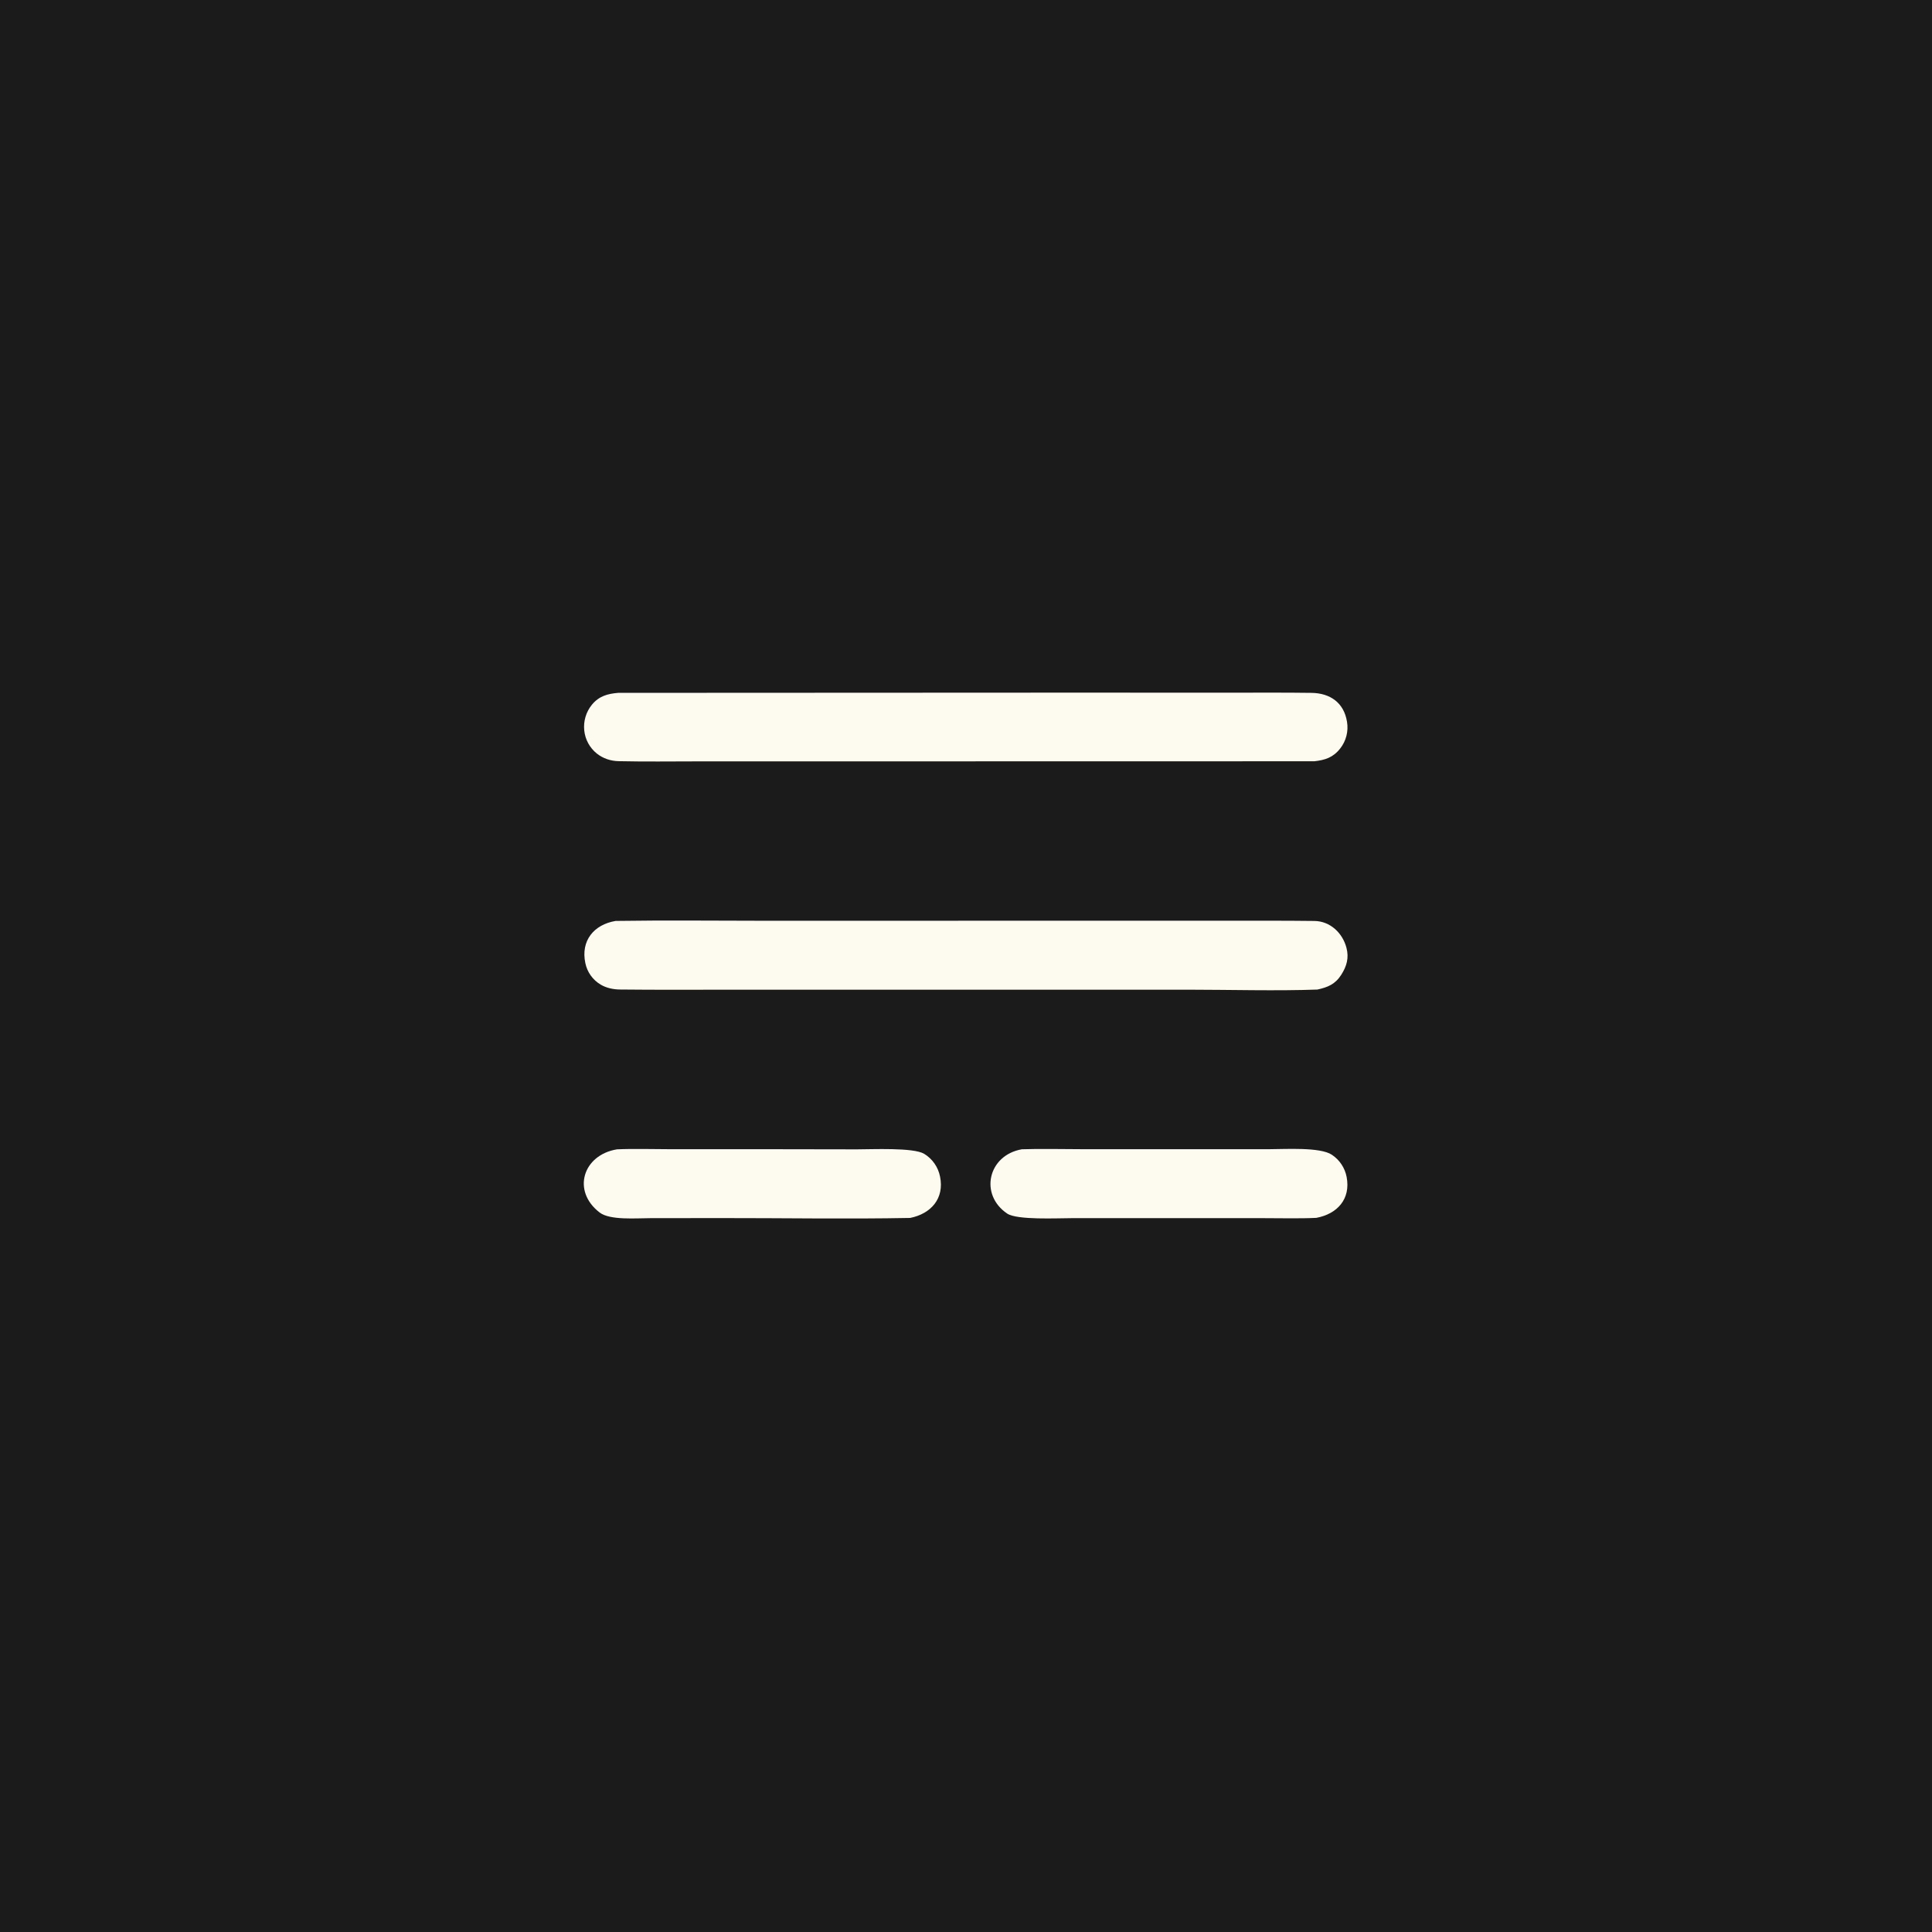
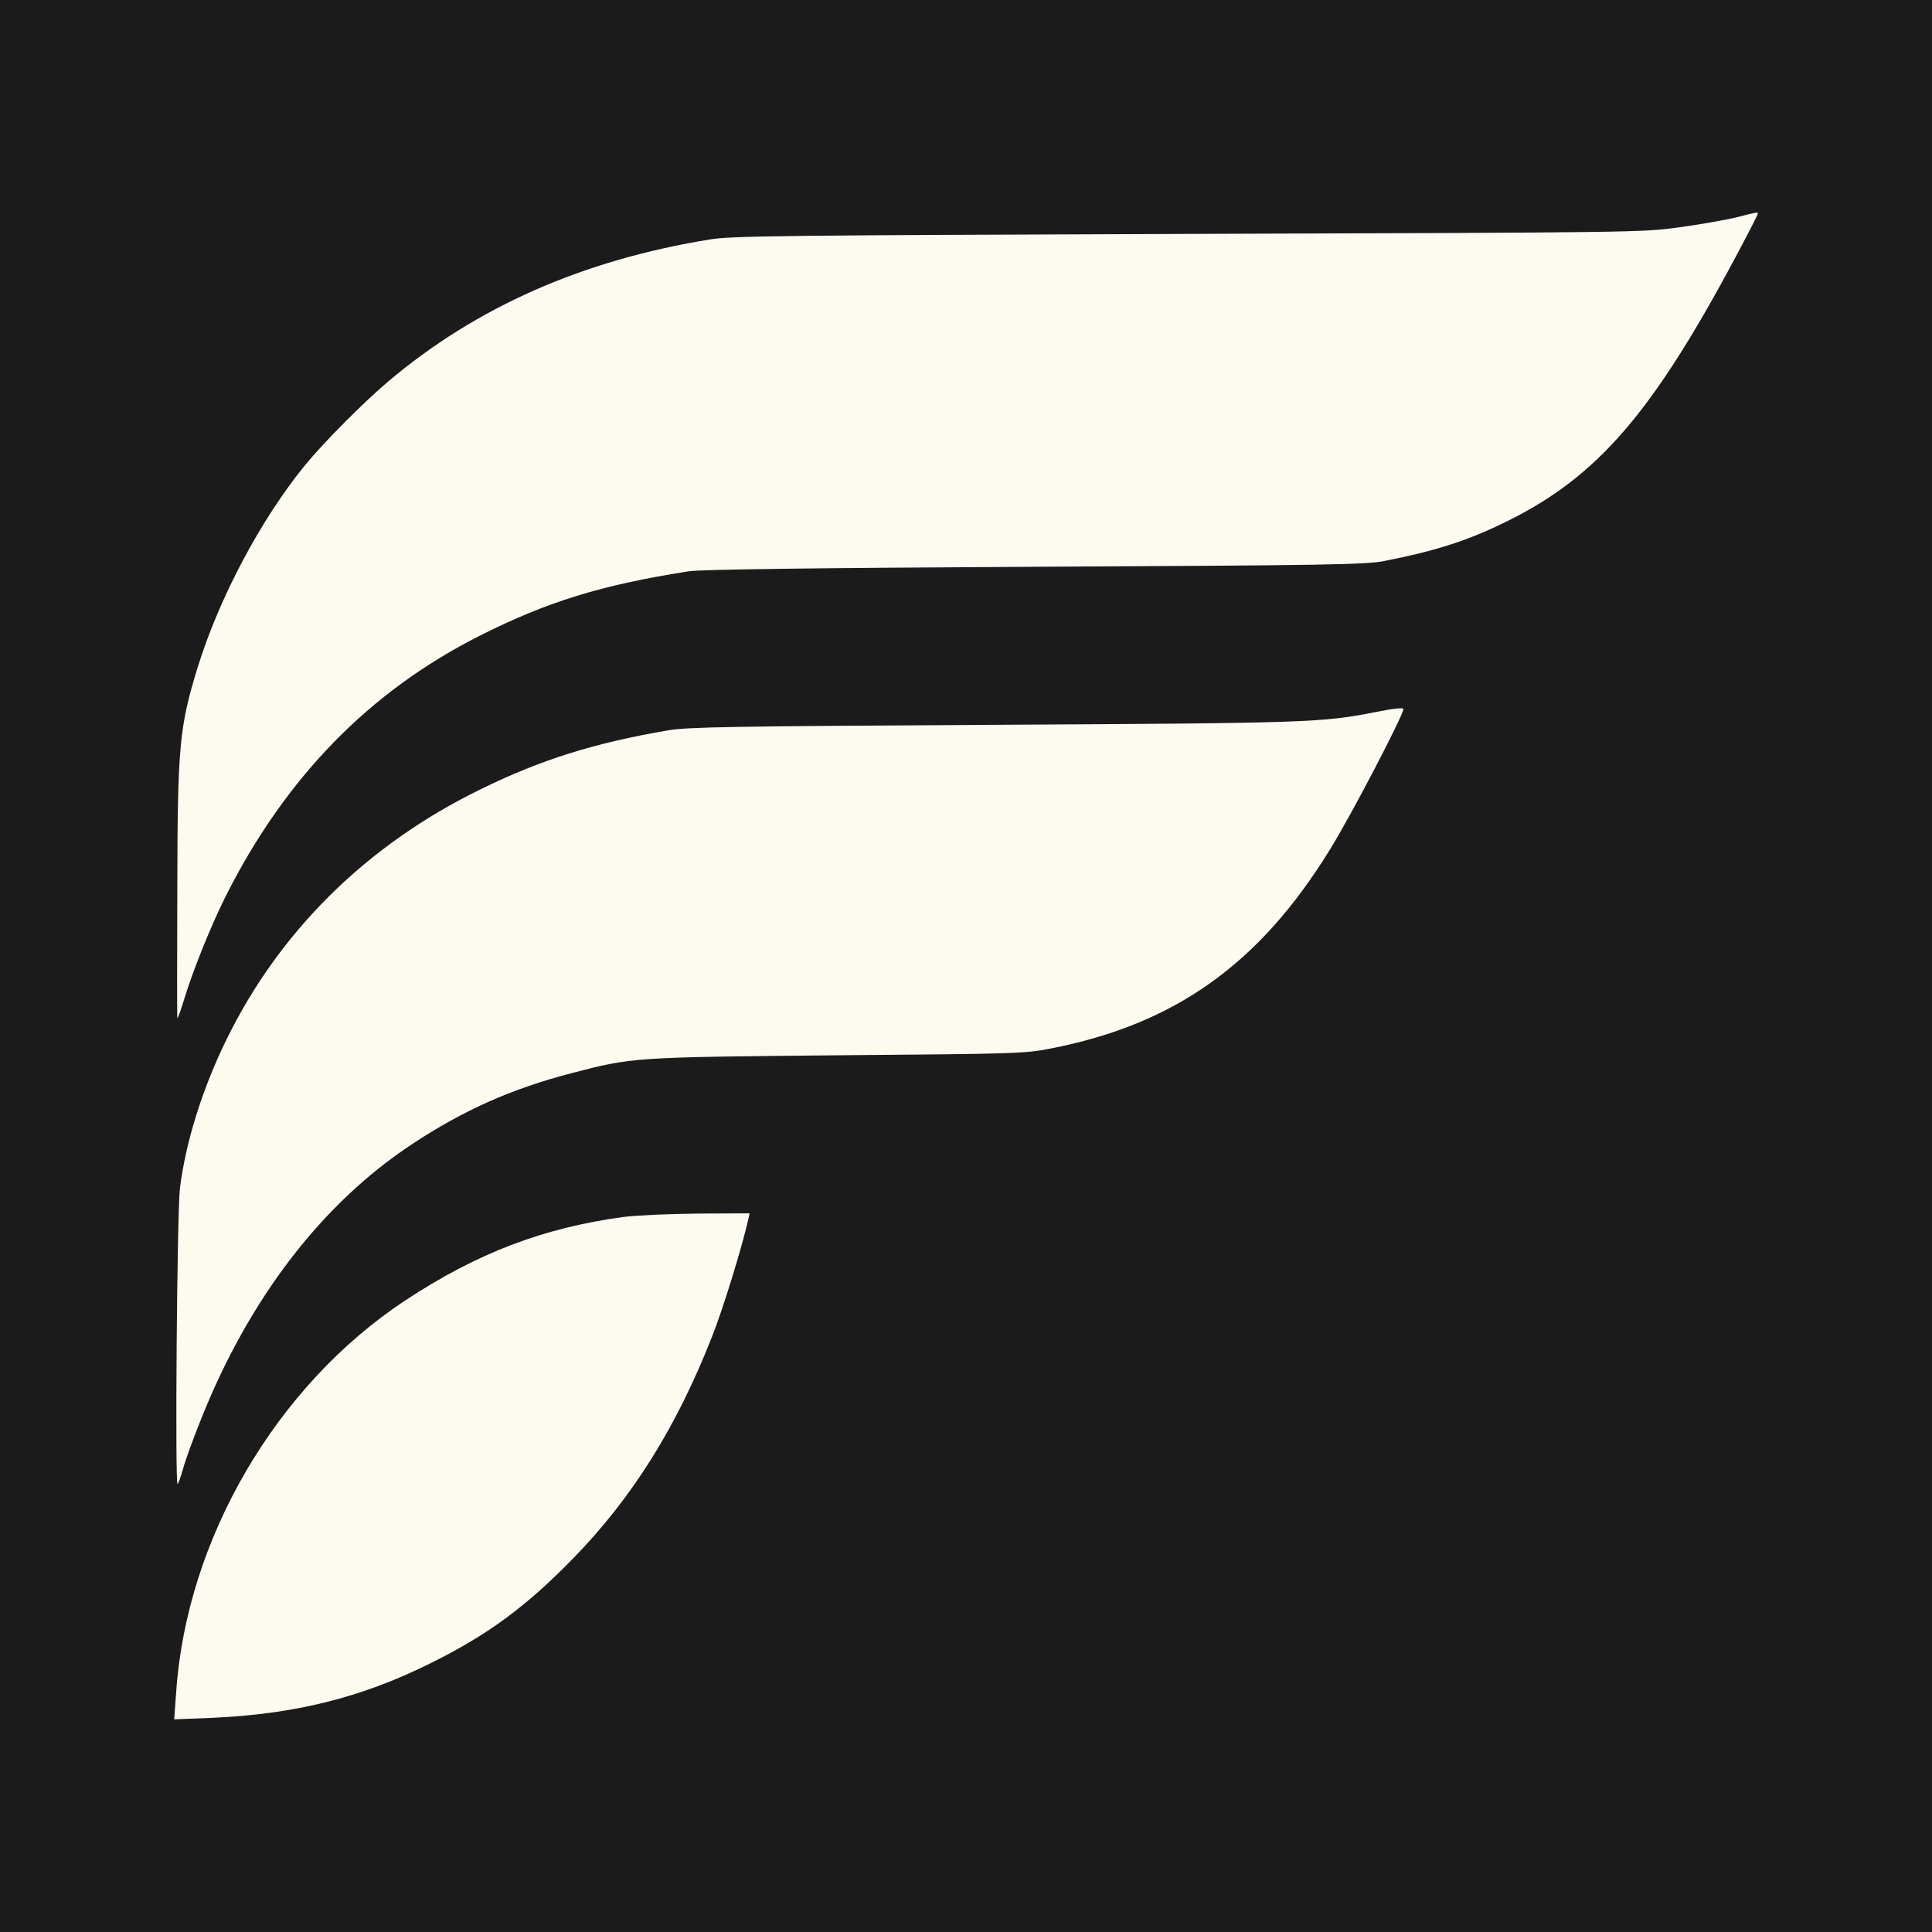
- <svg xmlns="http://www.w3.org/2000/svg" width="1024" height="1024" viewBox="0 0 1024 1024">
-   <rect width="1024" height="1024" fill="#1C1B1C" />
-   <path fill="#FDFAEF" d="M326.287 488.114C352.917 487.698 380.416 488.03 407.103 488.032L553.659 488.002L648.435 488.007C664.509 488.01 680.605 487.931 696.675 488.129C705.024 488.231 711.603 494.505 713.652 502.352C715.053 507.714 713.796 512.072 710.918 516.617C707.715 521.668 703.78 523.267 698.251 524.486C677.183 525.277 650.988 524.559 629.558 524.551L498.505 524.563L386.913 524.556C367.556 524.569 347.971 524.677 328.603 524.464C325.066 524.426 321.418 523.678 318.342 521.852C314.164 519.368 311.225 515.239 310.247 510.477C307.726 498.64 314.73 490.047 326.287 488.114Z" />
-   <path fill="#FDFAEF" d="M327.637 367.229L565.676 367.115L651.761 367.14C666.222 367.142 680.678 367.036 695.134 367.237C704.959 367.374 712.287 372.395 713.933 382.501C714.8 387.542 713.488 392.714 710.322 396.732C706.572 401.513 702.301 402.85 696.625 403.489L448.106 403.538L369.637 403.542C355.843 403.565 341.694 403.737 327.893 403.439C323.683 403.347 319.634 402.031 316.29 399.364C312.539 396.339 310.153 391.94 309.664 387.147C309.153 382.246 310.612 377.344 313.72 373.521C317.507 368.916 322.053 367.706 327.637 367.229Z" />
-   <path fill="#FDFAEF" d="M541.606 609.14C551.372 608.794 562.897 609.087 572.771 609.092L631.679 609.103L673.048 609.093C681.029 609.094 699.734 607.882 705.915 612.046C710.014 614.758 712.84 619.014 713.751 623.844C715.974 635.527 708.78 643.425 697.684 645.489C688.964 645.933 677.56 645.631 668.64 645.642L612.346 645.635L567.788 645.652C560.315 645.657 539.033 646.72 533.839 643.226C519.011 633.249 523.559 612.315 541.606 609.14Z" />
-   <path fill="#FDFAEF" d="M326.998 609.174C335.499 608.768 346.474 609.103 355.202 609.103L408.529 609.106L454.182 609.181C462.094 609.183 484.06 608.124 489.802 611.53C494.19 614.19 497.253 618.575 498.242 623.609C500.63 635.216 493.438 643.323 482.404 645.531C449.341 646.182 414.663 645.564 381.467 645.607L344.59 645.652C337.186 645.653 323.308 646.852 317.844 642.672C302.962 631.288 308.928 612.14 326.998 609.174Z" />
+ <svg xmlns="http://www.w3.org/2000/svg" width="1024" height="1024" viewBox="273.96 198.32 806.79 806.79">
+   <rect x="273.96" y="198.32" width="806.79" height="806.79" fill="#1C1B1C" />
+   <g transform="translate(0,1254) scale(0.1,-0.1)" fill="#FDFAEF">
+     <path d="M9990 9649 c-41 -10 -147 -29 -235 -41 -160 -22 -161 -22 -2055 -28 -1685 -6 -1906 -8 -1995 -23 -531 -86 -976 -282 -1344 -593 -103 -87 -268 -253 -347 -349 -185 -227 -358 -552 -449 -845 -77 -251 -84 -328 -85 -935 -1 -286 -1 -524 0 -530 1 -5 14 31 29 80 36 119 112 307 171 425 250 499 602 860 1065 1093 280 141 506 211 870 268 47 8 523 14 1445 19 1230 6 1384 9 1460 24 218 43 352 86 515 167 376 186 605 452 951 1100 52 97 94 179 94 183 0 8 1 8 -90 -15z M8488 7584 c-229 -45 -282 -47 -1603 -54 -1095 -6 -1272 -9 -1355 -23 -310 -53 -533 -123 -785 -247 -473 -231 -838 -591 -1060 -1045 -100 -204 -170 -427 -194 -620 -12 -93 -21 -1235 -10 -1235 3 0 13 28 23 63 9 34 42 125 73 202 200 505 505 904 882 1153 216 143 417 232 666 297 256 67 261 67 1115 75 738 6 780 7 886 28 519 101 872 352 1166 829 89 143 308 563 308 589 0 7 -43 2 -112 -12z M5345 5475 c-335 -45 -612 -150 -915 -350 -538 -356 -913 -998 -955 -1639 l-8 -109 154 6 c346 15 624 83 914 227 241 119 401 237 600 441 246 253 430 547 578 924 46 116 125 373 151 488 l6 27 -212 -1 c-117 -1 -258 -7 -313 -14z" />
+   </g>
</svg>
